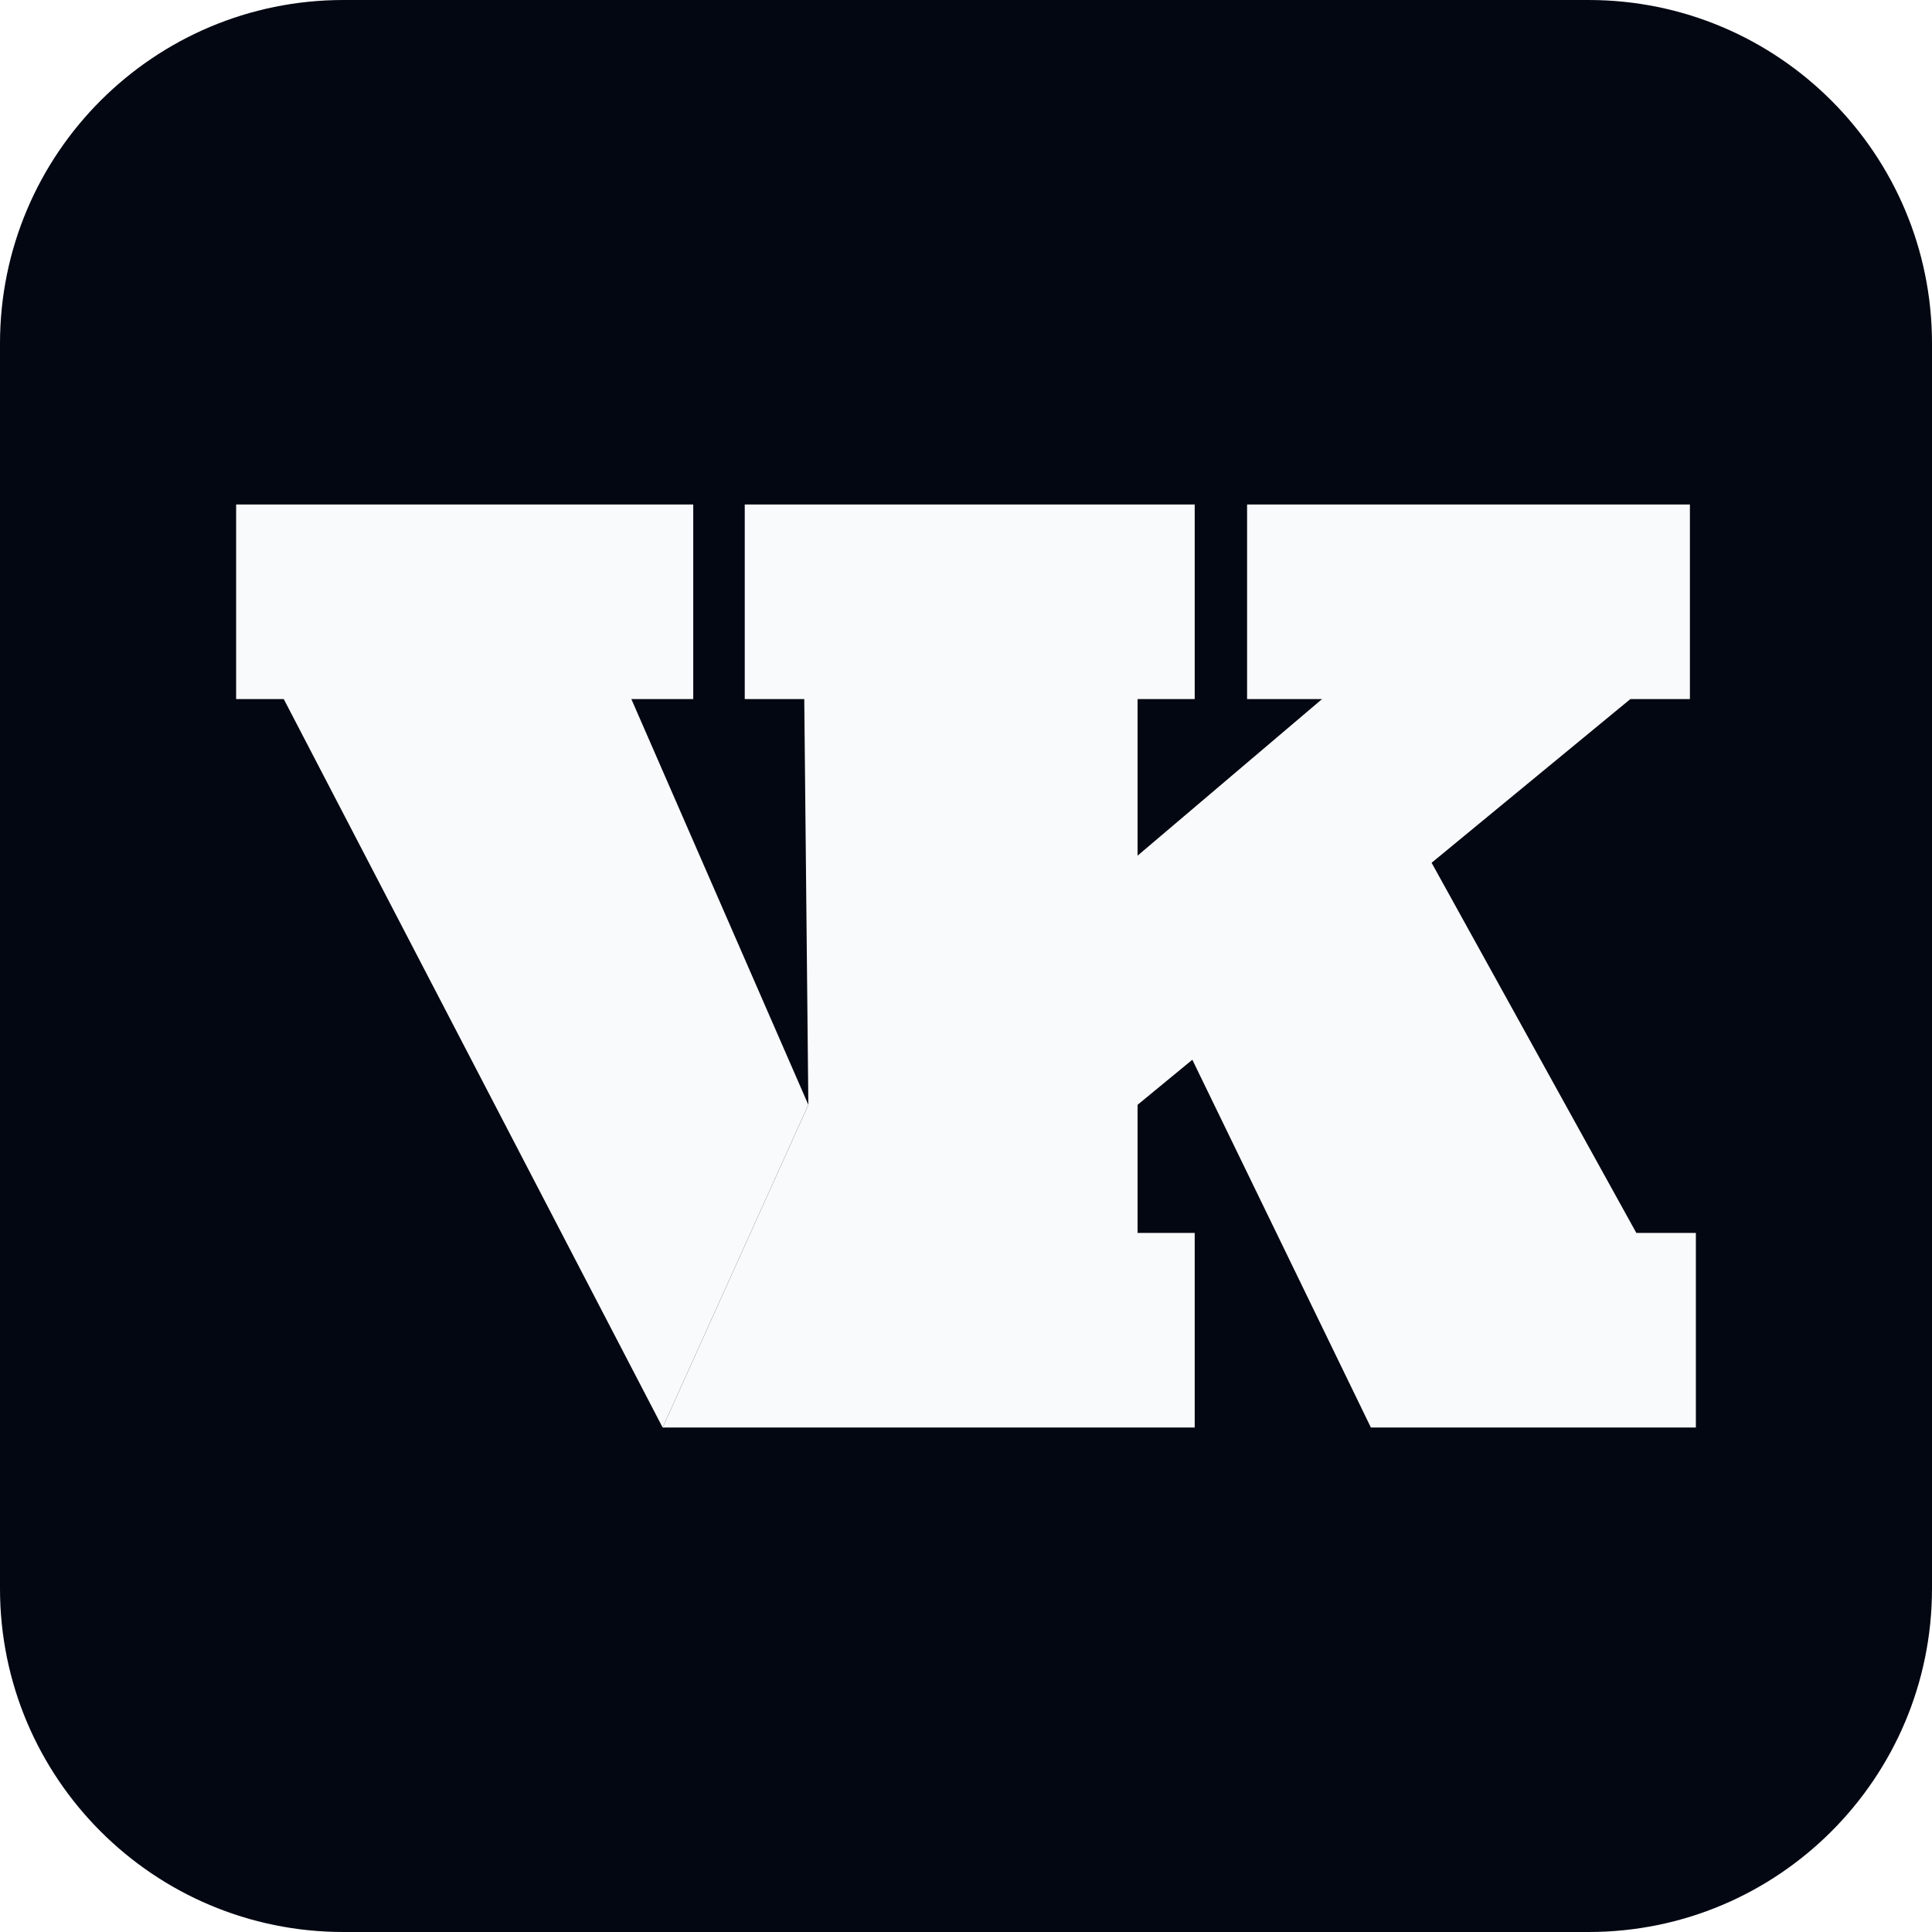
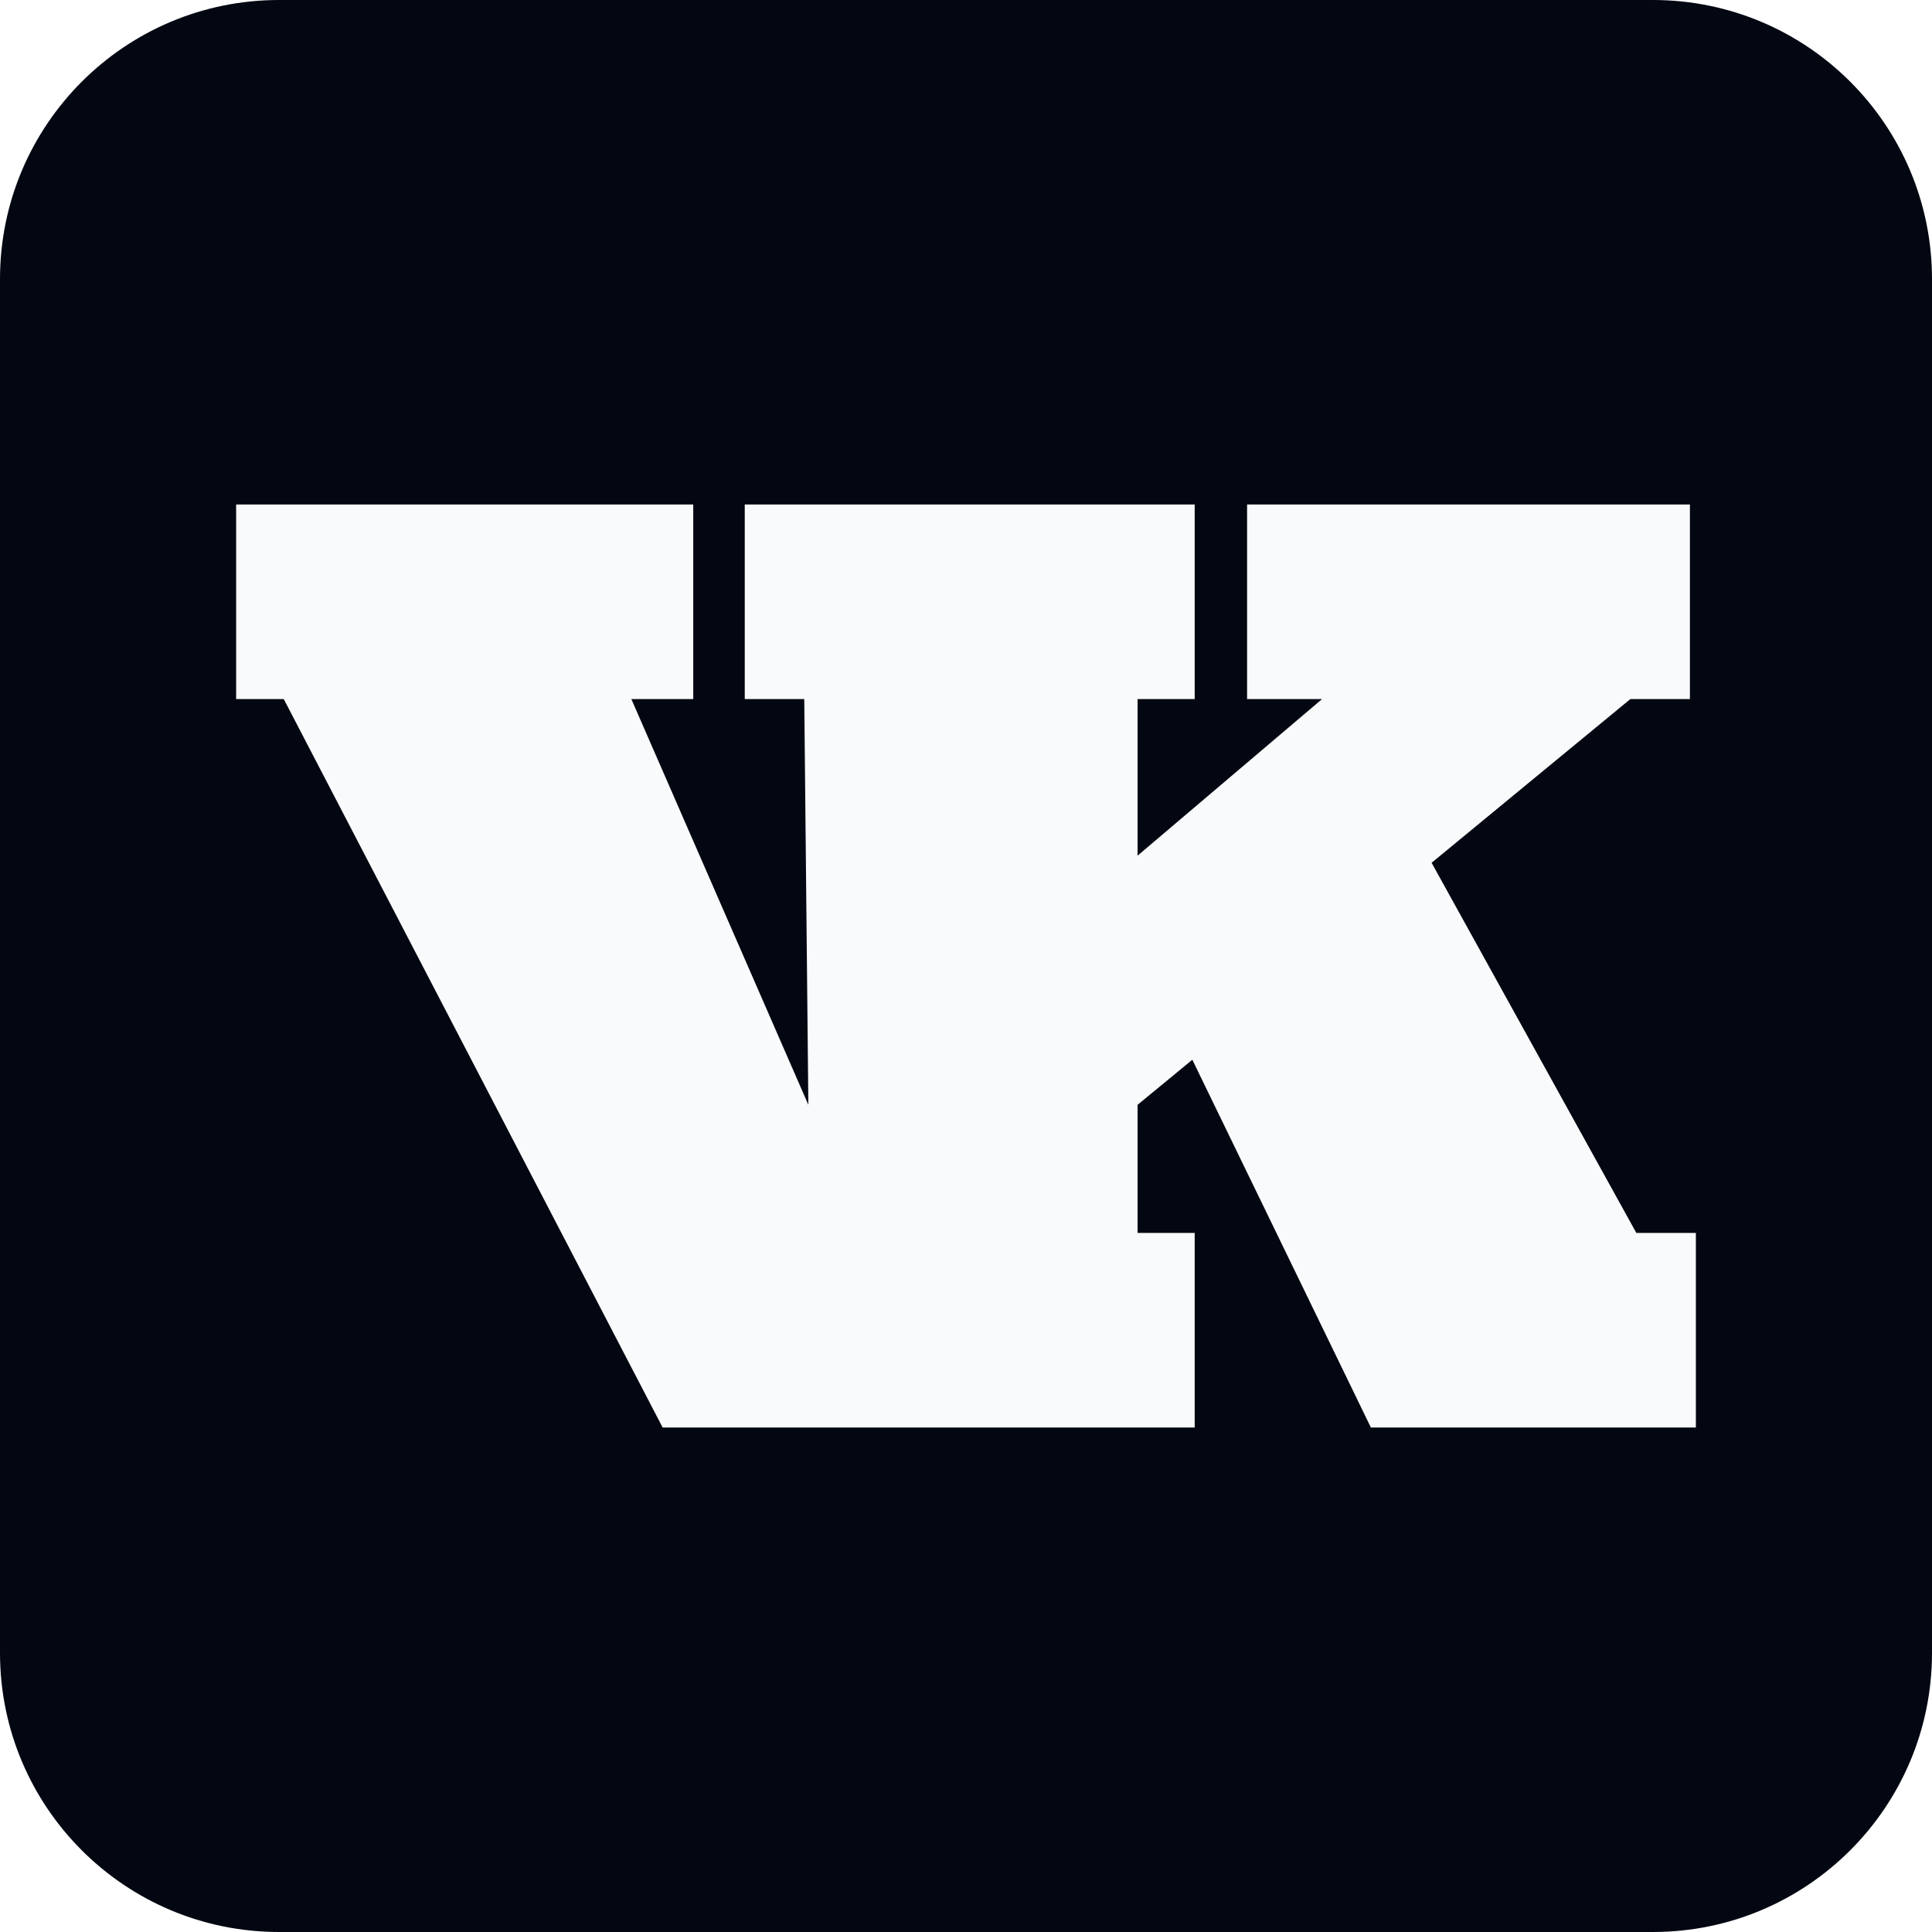
<svg xmlns="http://www.w3.org/2000/svg" width="180" height="180" viewBox="0 0 180 180" fill="none">
-   <rect width="180" height="180" rx="32" fill="#030712" />
-   <path d="M61.737 133L26.436 65.129H22V47H64.588V65.129H58.821L75.312 102.933L61.737 133Z" fill="#F9FAFB" />
-   <path d="M152.455 114.871H158V133H127.723L111.087 98.733L105.985 102.933V114.871H111.308V133H61.737L75.312 102.933L74.931 65.129H69.386V47H111.308V65.129H105.985V79.72L123.175 65.129H116.188V47H157.445V65.129H151.9L133.379 80.383L152.455 114.871Z" fill="#F9FAFB" />
+   <rect width="180" height="180" rx="26" fill="#030712" />
+   <path d="M152.455 114.871H158V133H127.723L111.087 98.733L105.985 102.933V114.871H111.308V133H61.737L26.436 65.129H22V47H64.588V65.129H58.821L75.312 102.933L74.931 65.129H69.386V47H111.308V65.129H105.985V79.72L123.175 65.129H116.188V47H157.445V65.129H151.9L133.379 80.383L152.455 114.871Z" fill="#F9FAFB" />
</svg>
